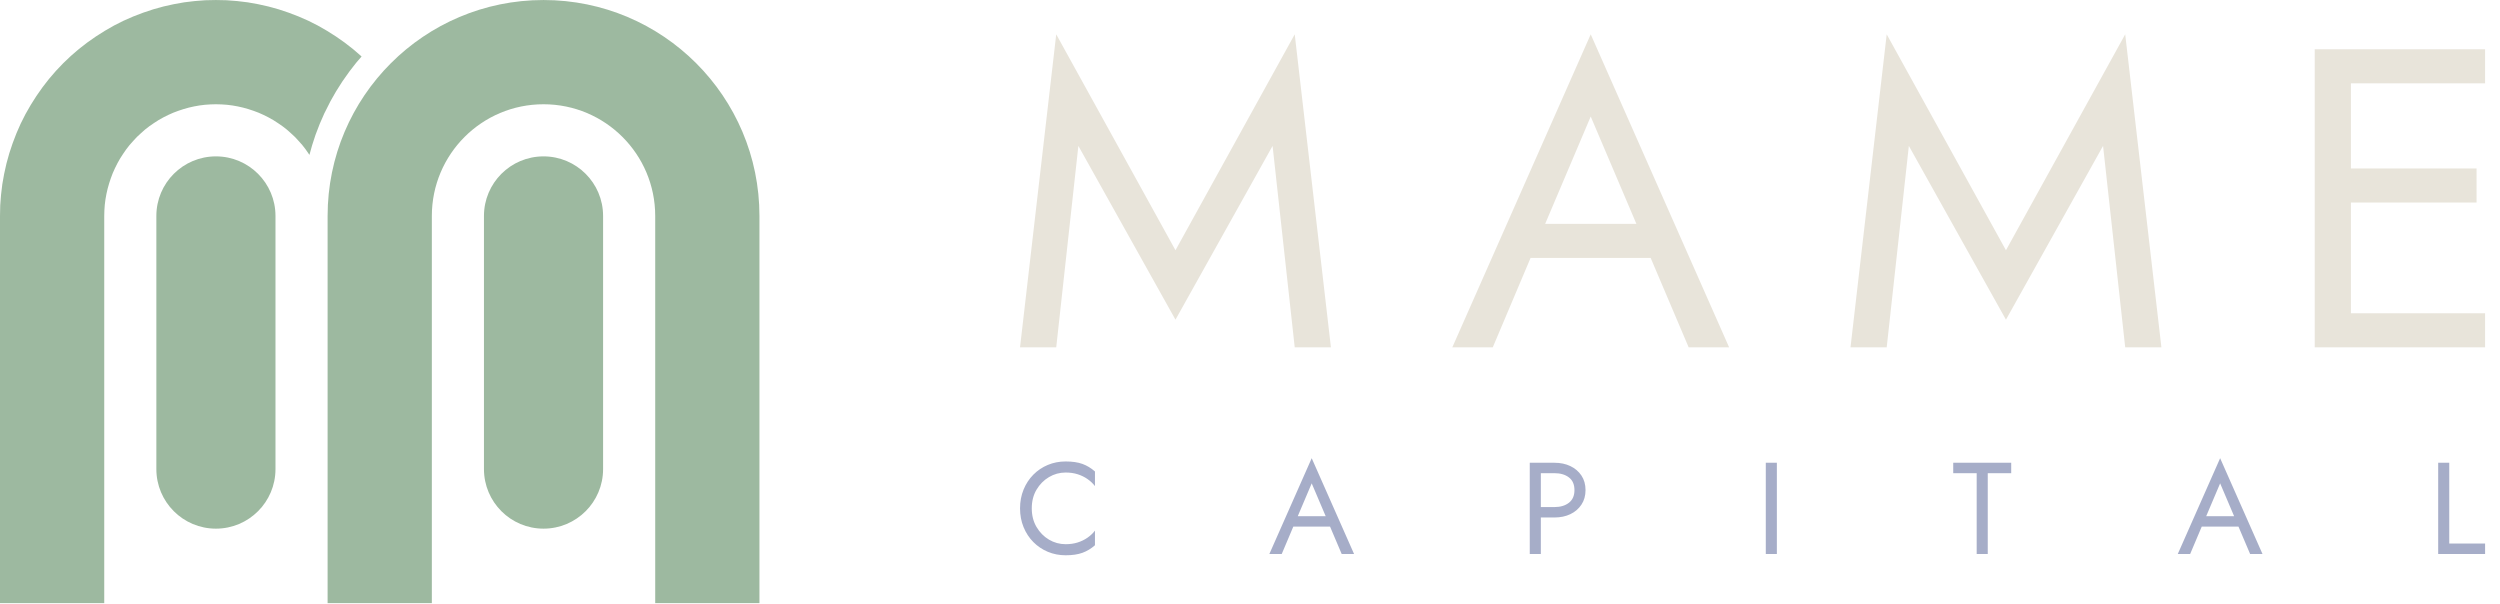
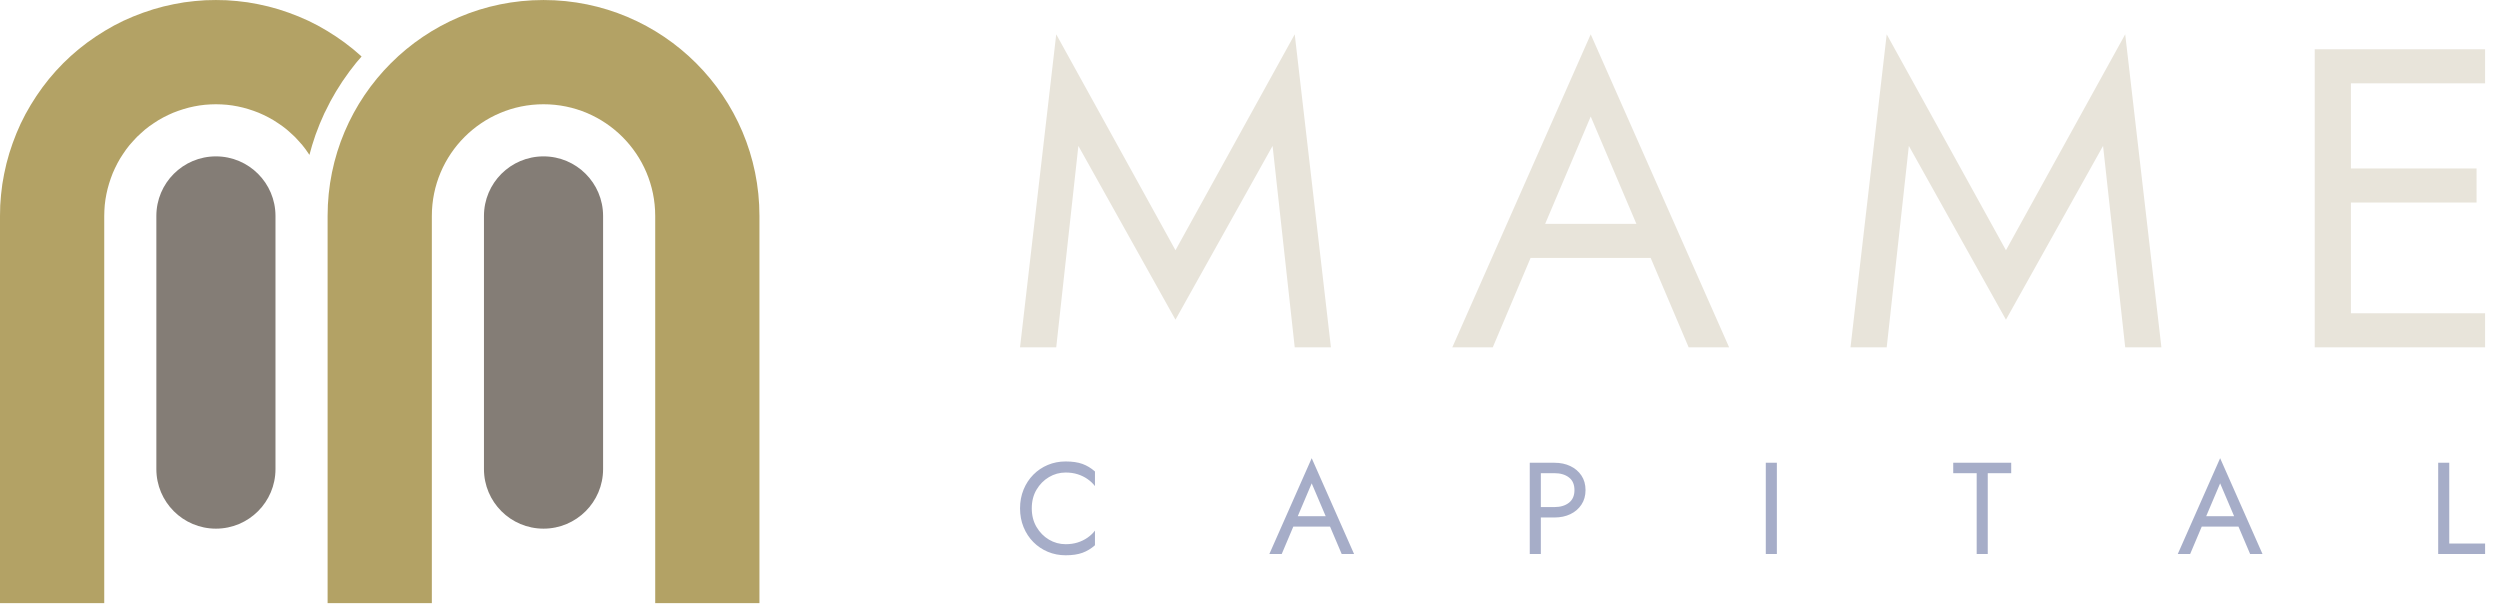
<svg xmlns="http://www.w3.org/2000/svg" viewBox="3 1 335.77 81" width="1343" height="324">
-   <g fill="#9DB9A0">
+   <g fill="#B3A265">
    <path d="M51.48 8.51L51.56 8.59L50.93 9.32L50.82 9.45L49.95 10.57L49.85 10.71L49.03 11.87L48.93 12.02L48.17 13.22L48.08 13.37L47.38 14.60L47.30 14.76L46.66 16.03L46.58 16.18L46.01 17.48L45.94 17.64L45.43 18.97L45.37 19.13L44.93 20.48L44.88 20.65L44.56 21.80L44.47 21.67L44.05 21.06L43.60 20.48L43.11 19.93L42.61 19.39L42.07 18.89L41.52 18.40L40.94 17.95L40.33 17.53L39.71 17.13L39.07 16.77L38.41 16.44L37.74 16.14L37.05 15.88L36.35 15.65L35.64 15.45L34.93 15.29L34.20 15.16L33.47 15.07L32.74 15.02L32.00 15.00L31.26 15.02L30.53 15.07L29.80 15.16L29.07 15.29L28.36 15.45L27.65 15.65L26.95 15.88L26.26 16.14L25.59 16.44L24.93 16.77L24.29 17.13L23.67 17.53L23.06 17.95L22.48 18.40L21.93 18.89L21.39 19.39L20.89 19.93L20.40 20.48L19.95 21.06L19.53 21.67L19.13 22.29L18.77 22.93L18.44 23.59L18.14 24.26L17.88 24.95L17.65 25.65L17.45 26.36L17.29 27.07L17.16 27.80L17.07 28.53L17.02 29.26L17.00 30.00L17.00 82.00L3.00 82.00L3.00 30.00L3.03 28.58L3.14 27.16L3.31 25.74L3.56 24.34L3.87 22.95L4.25 21.58L4.70 20.23L5.21 18.90L5.78 17.60L6.42 16.33L7.13 15.09L7.89 13.89L8.71 12.72L9.58 11.60L10.51 10.52L11.49 9.49L12.52 8.51L13.60 7.58L14.72 6.71L15.89 5.89L17.09 5.13L18.33 4.42L19.60 3.78L20.90 3.21L22.23 2.70L23.58 2.25L24.95 1.87L26.34 1.56L27.74 1.31L29.16 1.14L30.58 1.03L32.00 1.00L33.42 1.03L34.84 1.14L36.26 1.31L37.66 1.56L39.05 1.87L40.42 2.25L41.77 2.70L43.10 3.21L44.40 3.78L45.67 4.42L46.91 5.13L48.11 5.89L49.28 6.71L50.40 7.58Z" />
    <path d="M47 82L47 30A29 29 0 0 1 105 30L105 82L91 82L91 30A15 15 0 0 0 61 30L61 82Z" />
-     <path d="M24 30.0A8.0 8.0 0 0 1 40 30.0L40 64.0A8.0 8.0 0 0 1 24 64.0Z" />
-     <path d="M68 30.0A8.0 8.0 0 0 1 84 30.0L84 64.0A8.0 8.0 0 0 1 68 64.0Z" />
+     <path fill="#847D76" d="M24 30.0A8.0 8.0 0 0 1 40 30.0L40 64.0A8.0 8.0 0 0 1 24 64.0Z" />
+     <path fill="#847D76" d="M68 30.0A8.0 8.0 0 0 1 84 30.0L84 64.0A8.0 8.0 0 0 1 68 64.0Z" />
  </g>
  <path fill="#E8E4DA" transform="translate(137.71 47.65)" d="M10.124 -27.056 23.166 -3.718 36.208 -27.056 39.182 0.0H44.044L39.182 -42.042L23.166 -13.042L7.15 -42.042L2.288 0.0H7.15ZM68.468 -12.012H89.632L87.916 -16.588H70.184ZM78.936 -31.002 85.8 -14.872 86.258 -13.728 92.092 0.0H97.526L78.936 -42.042L60.346 0.0H65.78L71.729 -14.071L72.186 -15.101ZM121.664 -27.056 134.706 -3.718 147.748 -27.056 150.722 0.0H155.584L150.722 -42.042L134.706 -13.042L118.69 -42.042L113.828 0.0H118.69ZM178.864 0.0H199.056V-4.576H178.864ZM178.864 -35.464H199.056V-40.04H178.864ZM178.864 -19.448H197.912V-24.024H178.864ZM176.176 -40.04V0.0H181.038V-40.04Z" />
  <path fill="#A6ADC8" transform="translate(139.30 75.40)" d="M2.275 -6.125Q2.275 -7.56 2.914 -8.636Q3.553 -9.713 4.585 -10.325Q5.618 -10.938 6.825 -10.938Q7.7 -10.938 8.426 -10.71Q9.153 -10.483 9.748 -10.071Q10.343 -9.66 10.763 -9.118V-11.078Q9.993 -11.76 9.083 -12.093Q8.173 -12.425 6.825 -12.425Q5.548 -12.425 4.436 -11.961Q3.325 -11.498 2.485 -10.649Q1.645 -9.8 1.173 -8.645Q0.7 -7.49 0.7 -6.125Q0.7 -4.76 1.173 -3.605Q1.645 -2.45 2.485 -1.601Q3.325 -0.753 4.436 -0.289Q5.548 0.175 6.825 0.175Q8.173 0.175 9.083 -0.158Q9.993 -0.49 10.763 -1.173V-3.133Q10.343 -2.59 9.748 -2.179Q9.153 -1.768 8.426 -1.54Q7.7 -1.313 6.825 -1.313Q5.618 -1.313 4.585 -1.925Q3.553 -2.538 2.914 -3.623Q2.275 -4.708 2.275 -6.125ZM36.671 -3.675H43.146L42.621 -5.075H37.196ZM39.873 -9.485 41.973 -4.55 42.113 -4.2 43.898 0.0H45.561L39.873 -12.863L34.186 0.0H35.848L37.668 -4.305L37.808 -4.62ZM69.159 -12.25V0.0H70.647V-12.25ZM69.982 -10.85H72.484Q73.674 -10.85 74.418 -10.281Q75.162 -9.713 75.162 -8.575Q75.162 -7.455 74.418 -6.878Q73.674 -6.3 72.484 -6.3H69.982V-4.9H72.484Q73.674 -4.9 74.611 -5.346Q75.547 -5.793 76.098 -6.624Q76.649 -7.455 76.649 -8.575Q76.649 -9.713 76.098 -10.535Q75.547 -11.358 74.611 -11.804Q73.674 -12.25 72.484 -12.25H69.982ZM100.86 -12.25V0.0H102.348V-12.25ZM126.034 -10.85H129.184V0.0H130.671V-10.85H133.821V-12.25H126.034ZM158.68 -3.675H165.155L164.63 -5.075H159.205ZM161.882 -9.485 163.982 -4.55 164.122 -4.2 165.907 0.0H167.57L161.882 -12.863L156.195 0.0H157.857L159.677 -4.305L159.817 -4.62ZM191.168 -12.25V0.0H197.468V-1.4H192.655V-12.25Z" />
</svg>
